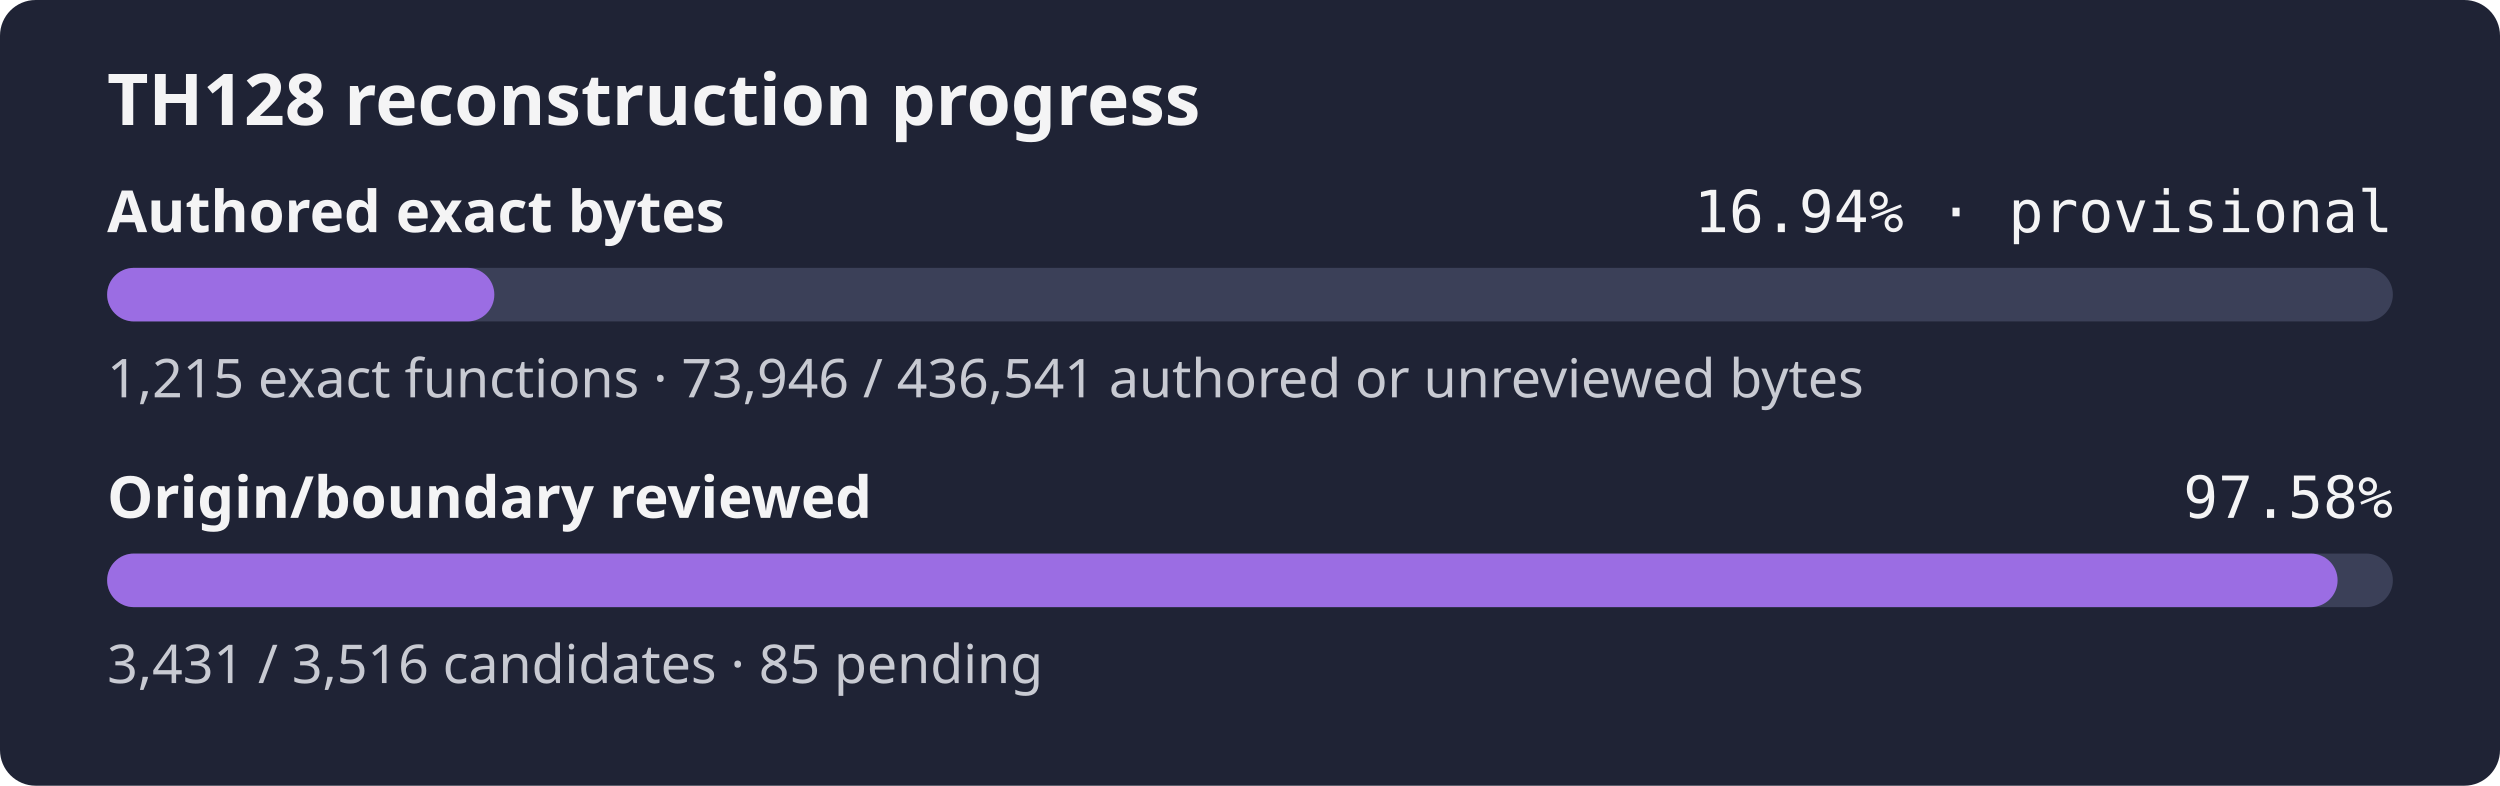
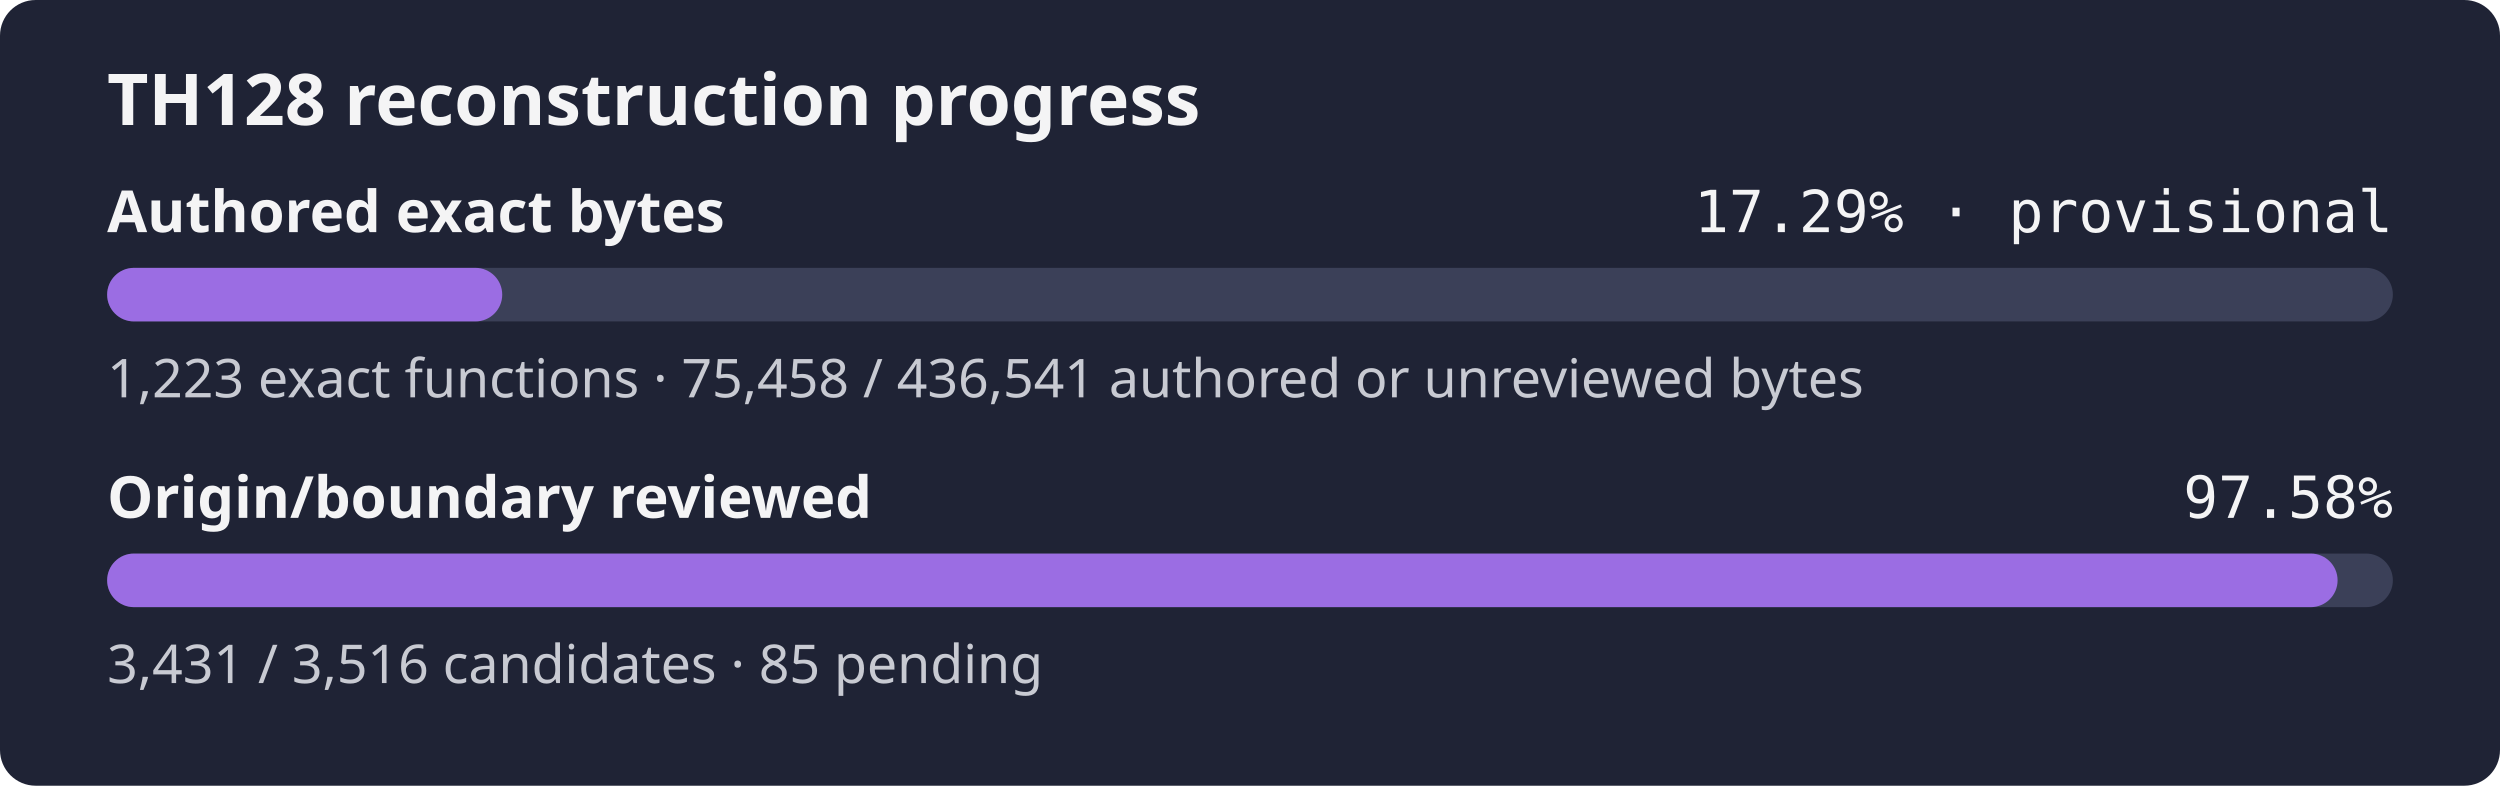
- <svg xmlns="http://www.w3.org/2000/svg" width="560" height="176" role="img" aria-label="TH128 reconstruction progress: currently classified authored bytes 16.94% exact, provisional inventory, origin and boundary review 97.58%">
+ <svg xmlns="http://www.w3.org/2000/svg" width="560" height="176" role="img" aria-label="TH128 reconstruction progress: currently classified authored bytes 17.29% exact, provisional inventory, origin and boundary review 97.58%">
  <rect width="560" height="176" rx="8" fill="#1f2335" />
  <text x="24" y="28" fill="#f4f4f5" font-family="sans-serif" font-size="16" font-weight="600">TH128 reconstruction progress</text>
  <text x="24" y="52" fill="#f4f4f5" font-family="sans-serif" font-size="13" font-weight="600">Authored exact bytes</text>
-   <text x="536" y="52" fill="#f4f4f5" text-anchor="end" font-family="monospace" font-size="13">16.94% · provisional</text>
+   <text x="536" y="52" fill="#f4f4f5" text-anchor="end" font-family="monospace" font-size="13">17.29% · provisional</text>
  <rect x="24" y="60" width="512" height="12" rx="6" fill="#3b4058" />
-   <rect x="24" y="60" width="86.73" height="12" rx="6" fill="#9b6de3" />
-   <text x="24" y="89" fill="#c8cad2" font-family="sans-serif" font-size="12">1,215 exact functions · 73,946 / 436,541 authored or unreviewed bytes</text>
+   <rect x="24" y="60" width="88.50" height="12" rx="6" fill="#9b6de3" />
+   <text x="24" y="89" fill="#c8cad2" font-family="sans-serif" font-size="12">1,223 exact functions · 75,458 / 436,541 authored or unreviewed bytes</text>
  <text x="24" y="116" fill="#f4f4f5" font-family="sans-serif" font-size="13" font-weight="600">Origin/boundary reviewed</text>
  <text x="536" y="116" fill="#f4f4f5" text-anchor="end" font-family="monospace" font-size="13">97.58%</text>
  <rect x="24" y="124" width="512" height="12" rx="6" fill="#3b4058" />
  <rect x="24" y="124" width="499.62" height="12" rx="6" fill="#9b6de3" />
  <text x="24" y="153" fill="#c8cad2" font-family="sans-serif" font-size="12">3,431 / 3,516 candidates · 85 pending</text>
</svg>
